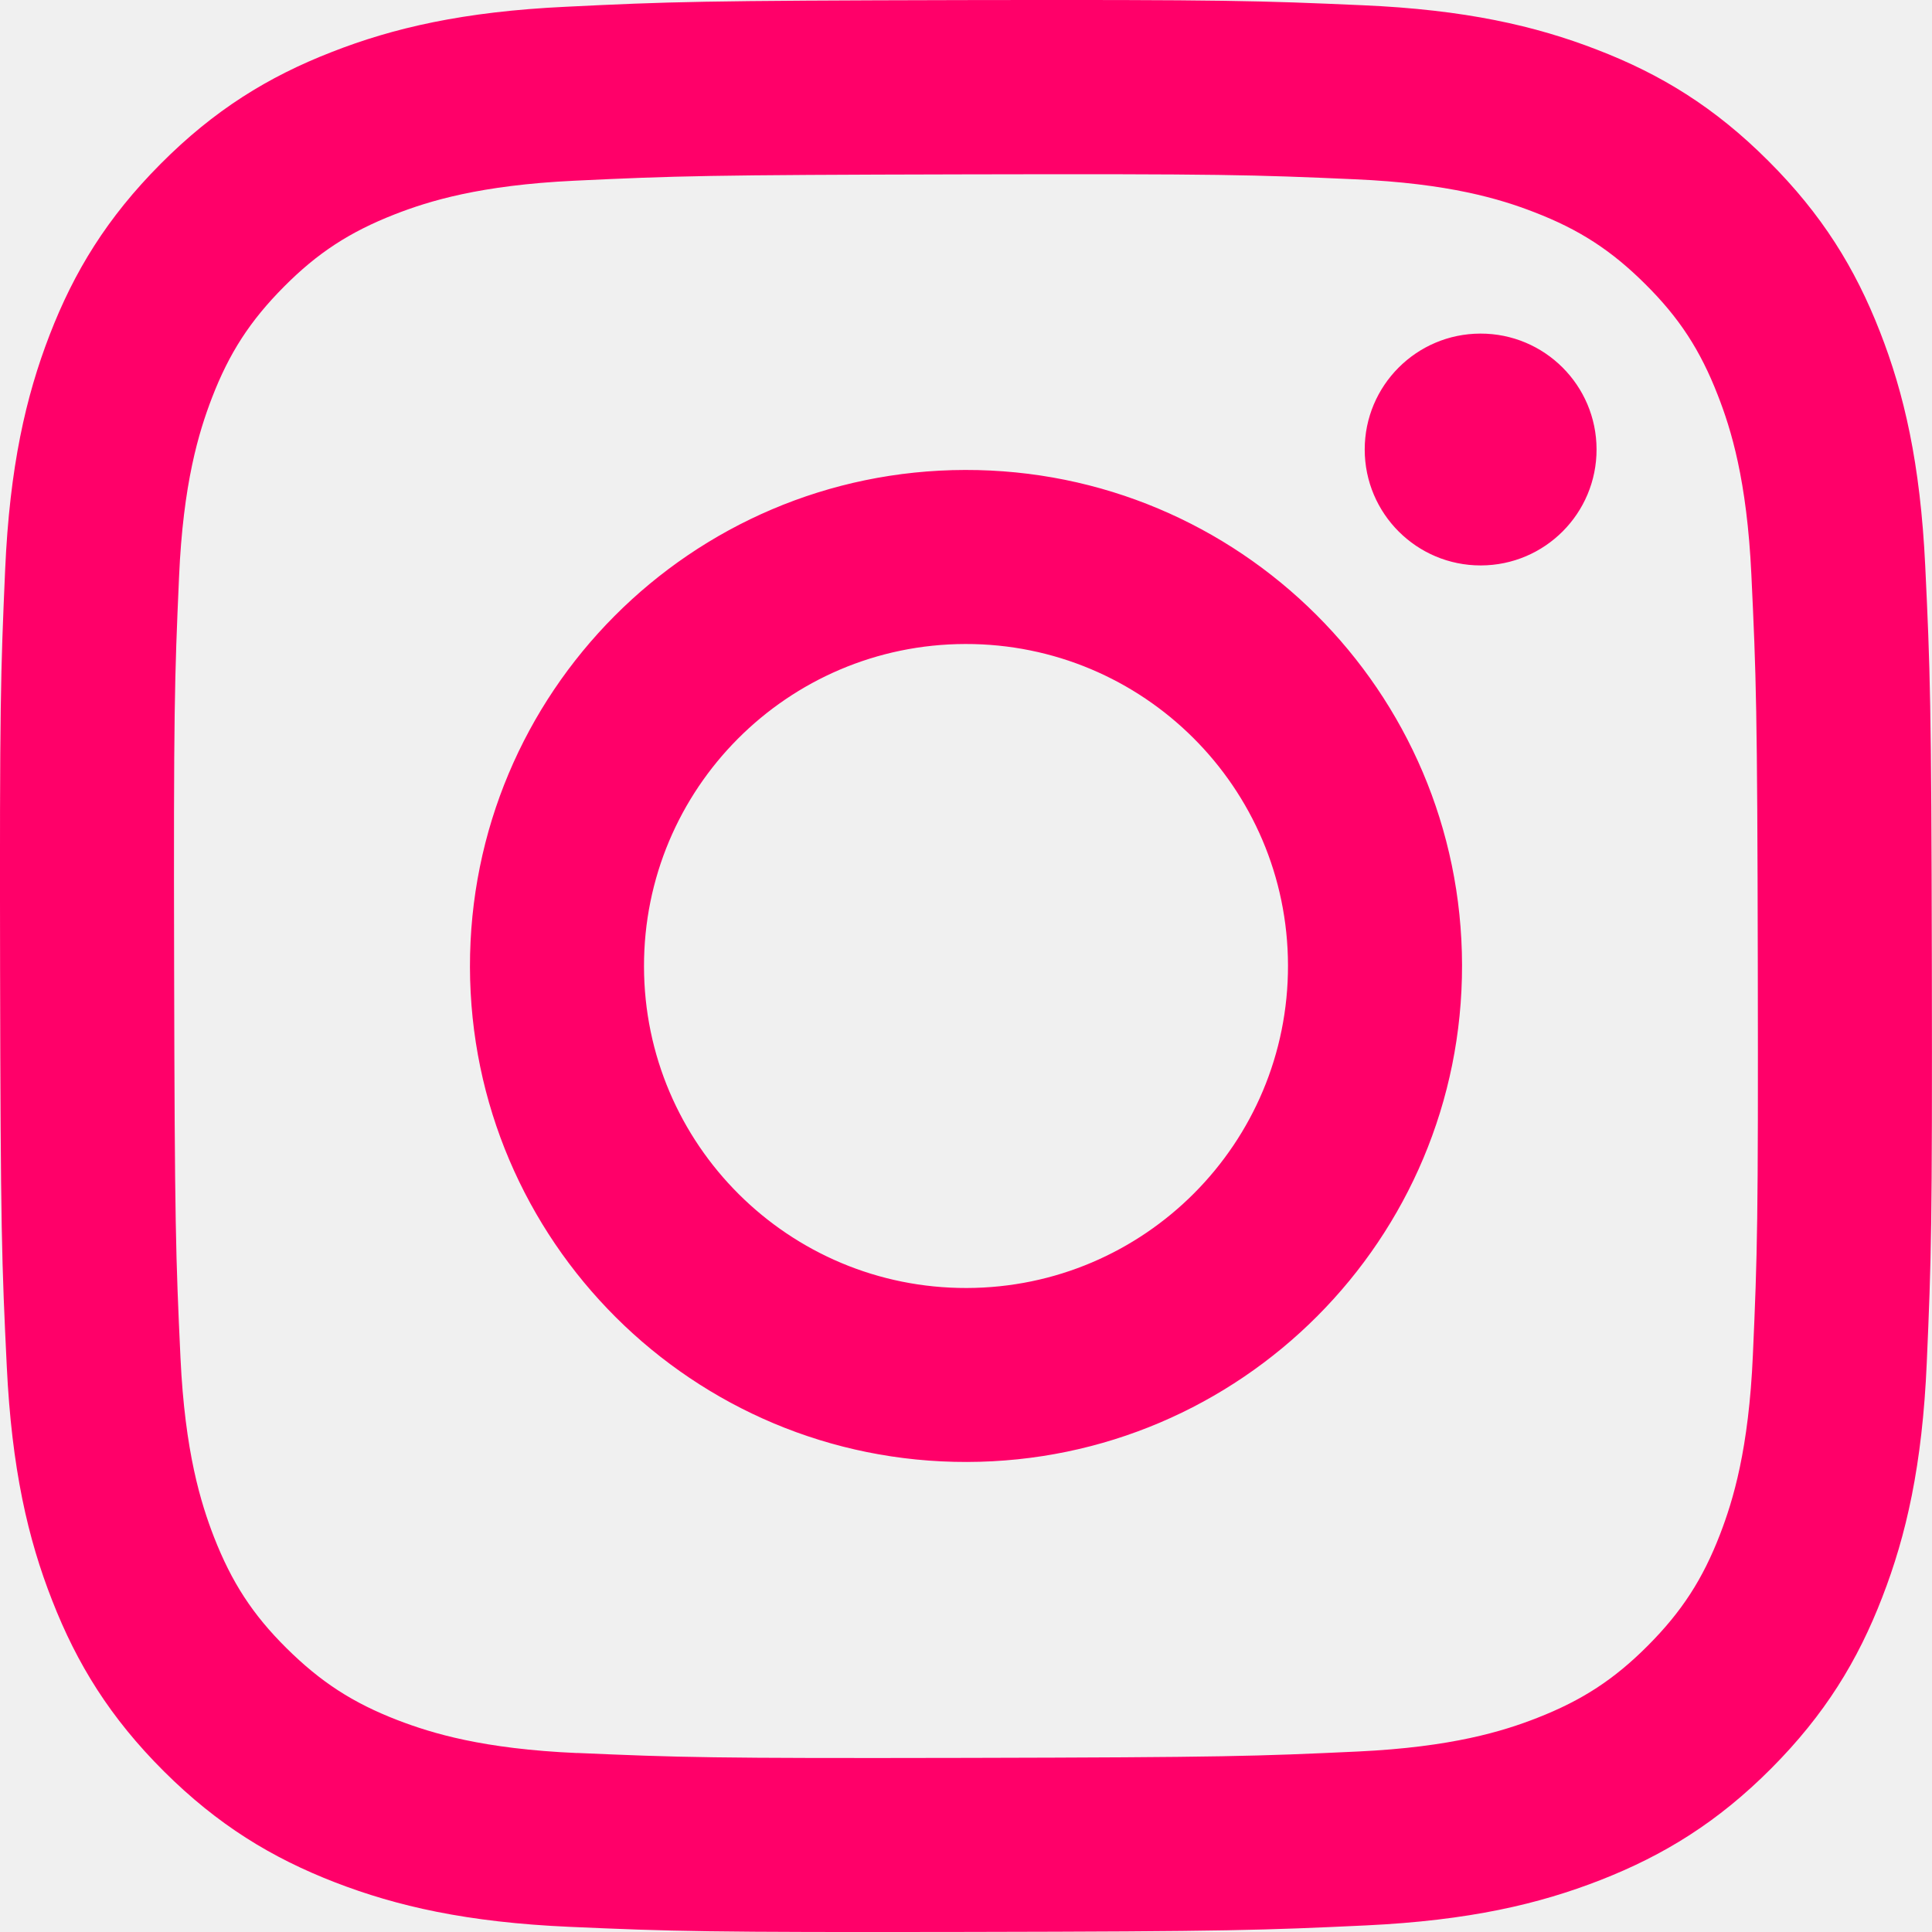
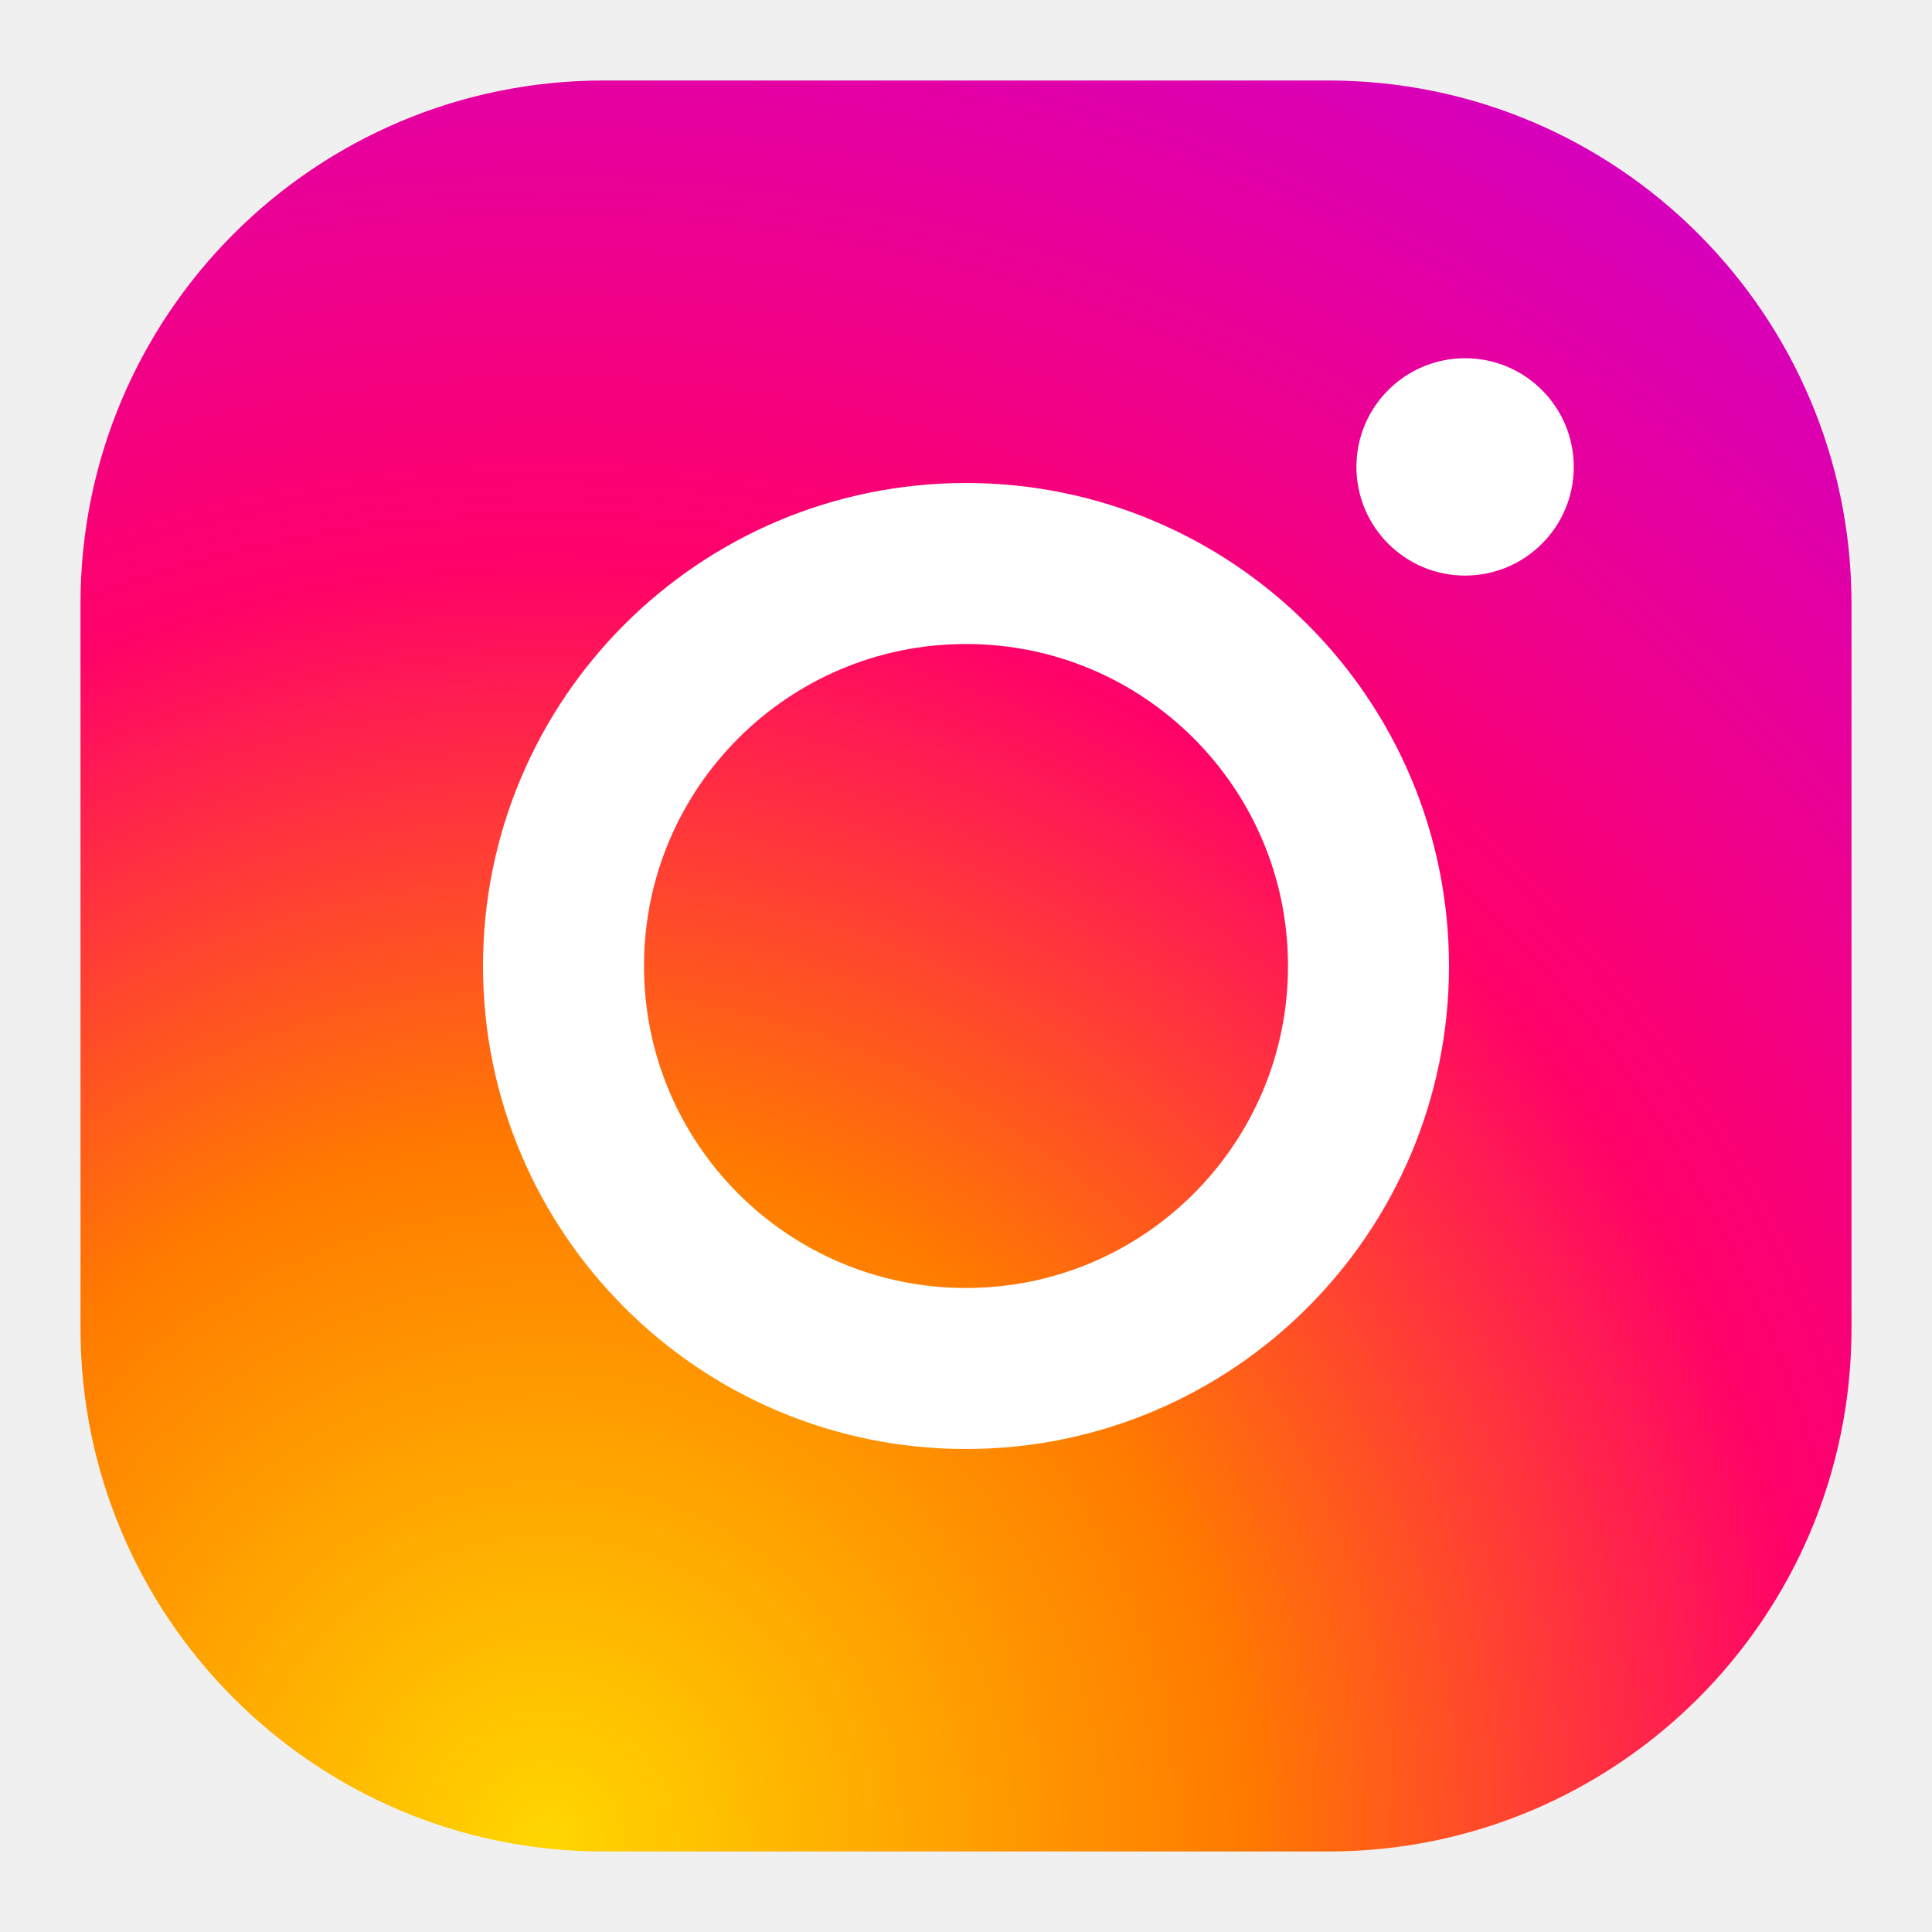
- <svg xmlns="http://www.w3.org/2000/svg" fill="#FF0069" role="img" viewBox="0 0 24 24">
-   <path d="M7.03.084c-1.277.06-2.149.264-2.911.563-.789.307-1.458.72-2.123 1.388-.665.668-1.075 1.337-1.38 2.127-.295.764-.496 1.637-.552 2.914-.056 1.278-.069 1.688-.063 4.947.006 3.259.021 3.667.083 4.947.061 1.276.264 2.148.564 2.911.308.789.72 1.457 1.388 2.123.668.665 1.337 1.074 2.128 1.38.763.295 1.636.496 2.913.552 1.277.056 1.688.069 4.946.063 3.258-.006 3.668-.021 4.948-.081 1.28-.061 2.147-.265 2.91-.563.789-.309 1.458-.72 2.123-1.388.665-.668 1.075-1.338 1.379-2.128.296-.763.497-1.636.552-2.912.056-1.281.069-1.69.063-4.948-.006-3.258-.021-3.667-.082-4.947-.061-1.28-.264-2.149-.563-2.912-.308-.789-.72-1.457-1.388-2.123C21.298 1.33 20.628.921 19.838.617 19.074.321 18.202.12 16.924.065 15.647.009 15.236-.005 11.977.001 8.718.008 8.31.021 7.03.084m.14 21.693c-1.17-.051-1.805-.245-2.229-.408-.561-.216-.96-.477-1.382-.895-.422-.418-.681-.819-.9-1.378-.164-.423-.362-1.058-.417-2.228-.059-1.264-.072-1.644-.079-4.848-.007-3.204.005-3.583.061-4.848.05-1.169.246-1.805.408-2.228.216-.561.476-.96.895-1.382.419-.422.818-.681 1.378-.9.423-.165 1.058-.361 2.227-.417 1.266-.06 1.645-.072 4.848-.079 3.203-.007 3.583.005 4.849.061 1.169.051 1.805.244 2.228.408.561.216.96.475 1.382.895.422.419.682.818.9 1.379.165.422.362 1.056.417 2.226.06 1.266.074 1.645.08 4.848.006 3.203-.005 3.583-.061 4.848-.051 1.17-.245 1.806-.408 2.229-.216.56-.476.96-.895 1.381-.419.421-.818.681-1.378.9-.422.165-1.058.362-2.226.417-1.266.059-1.645.072-4.849.079-3.204.007-3.583-.006-4.848-.061M16.953 5.586A1.44 1.44 0 1 0 18.39 4.144a1.44 1.44 0 0 0-1.437 1.442M5.838 12.012c.007 3.403 2.771 6.156 6.173 6.149 3.403-.006 6.157-2.77 6.151-6.173-.006-3.403-2.771-6.157-6.174-6.15-3.403.007-6.156 2.771-6.15 6.174M8 12.008a4 4 0 1 1 4.008 3.992A4 4 0 0 1 8 12.008" />
+ <svg xmlns="http://www.w3.org/2000/svg" role="img" viewBox="0 0 24 24">
+   <defs>
+     <radialGradient id="ig" cx="26%" cy="100%" r="118%">
+       <stop stop-color="#FFD600" />
+       <stop offset=".34" stop-color="#FF7A00" />
+       <stop offset=".62" stop-color="#FF0169" />
+       <stop offset="1" stop-color="#D300C5" />
+     </radialGradient>
+   </defs>
+   <rect x="1" y="1" width="22" height="22" rx="6.5" fill="url(#ig)" />
+   <circle cx="12" cy="12" r="5" fill="none" stroke="#fff" stroke-width="2" />
+   <circle cx="18.2" cy="5.8" r="1.35" fill="#fff" />
</svg>
